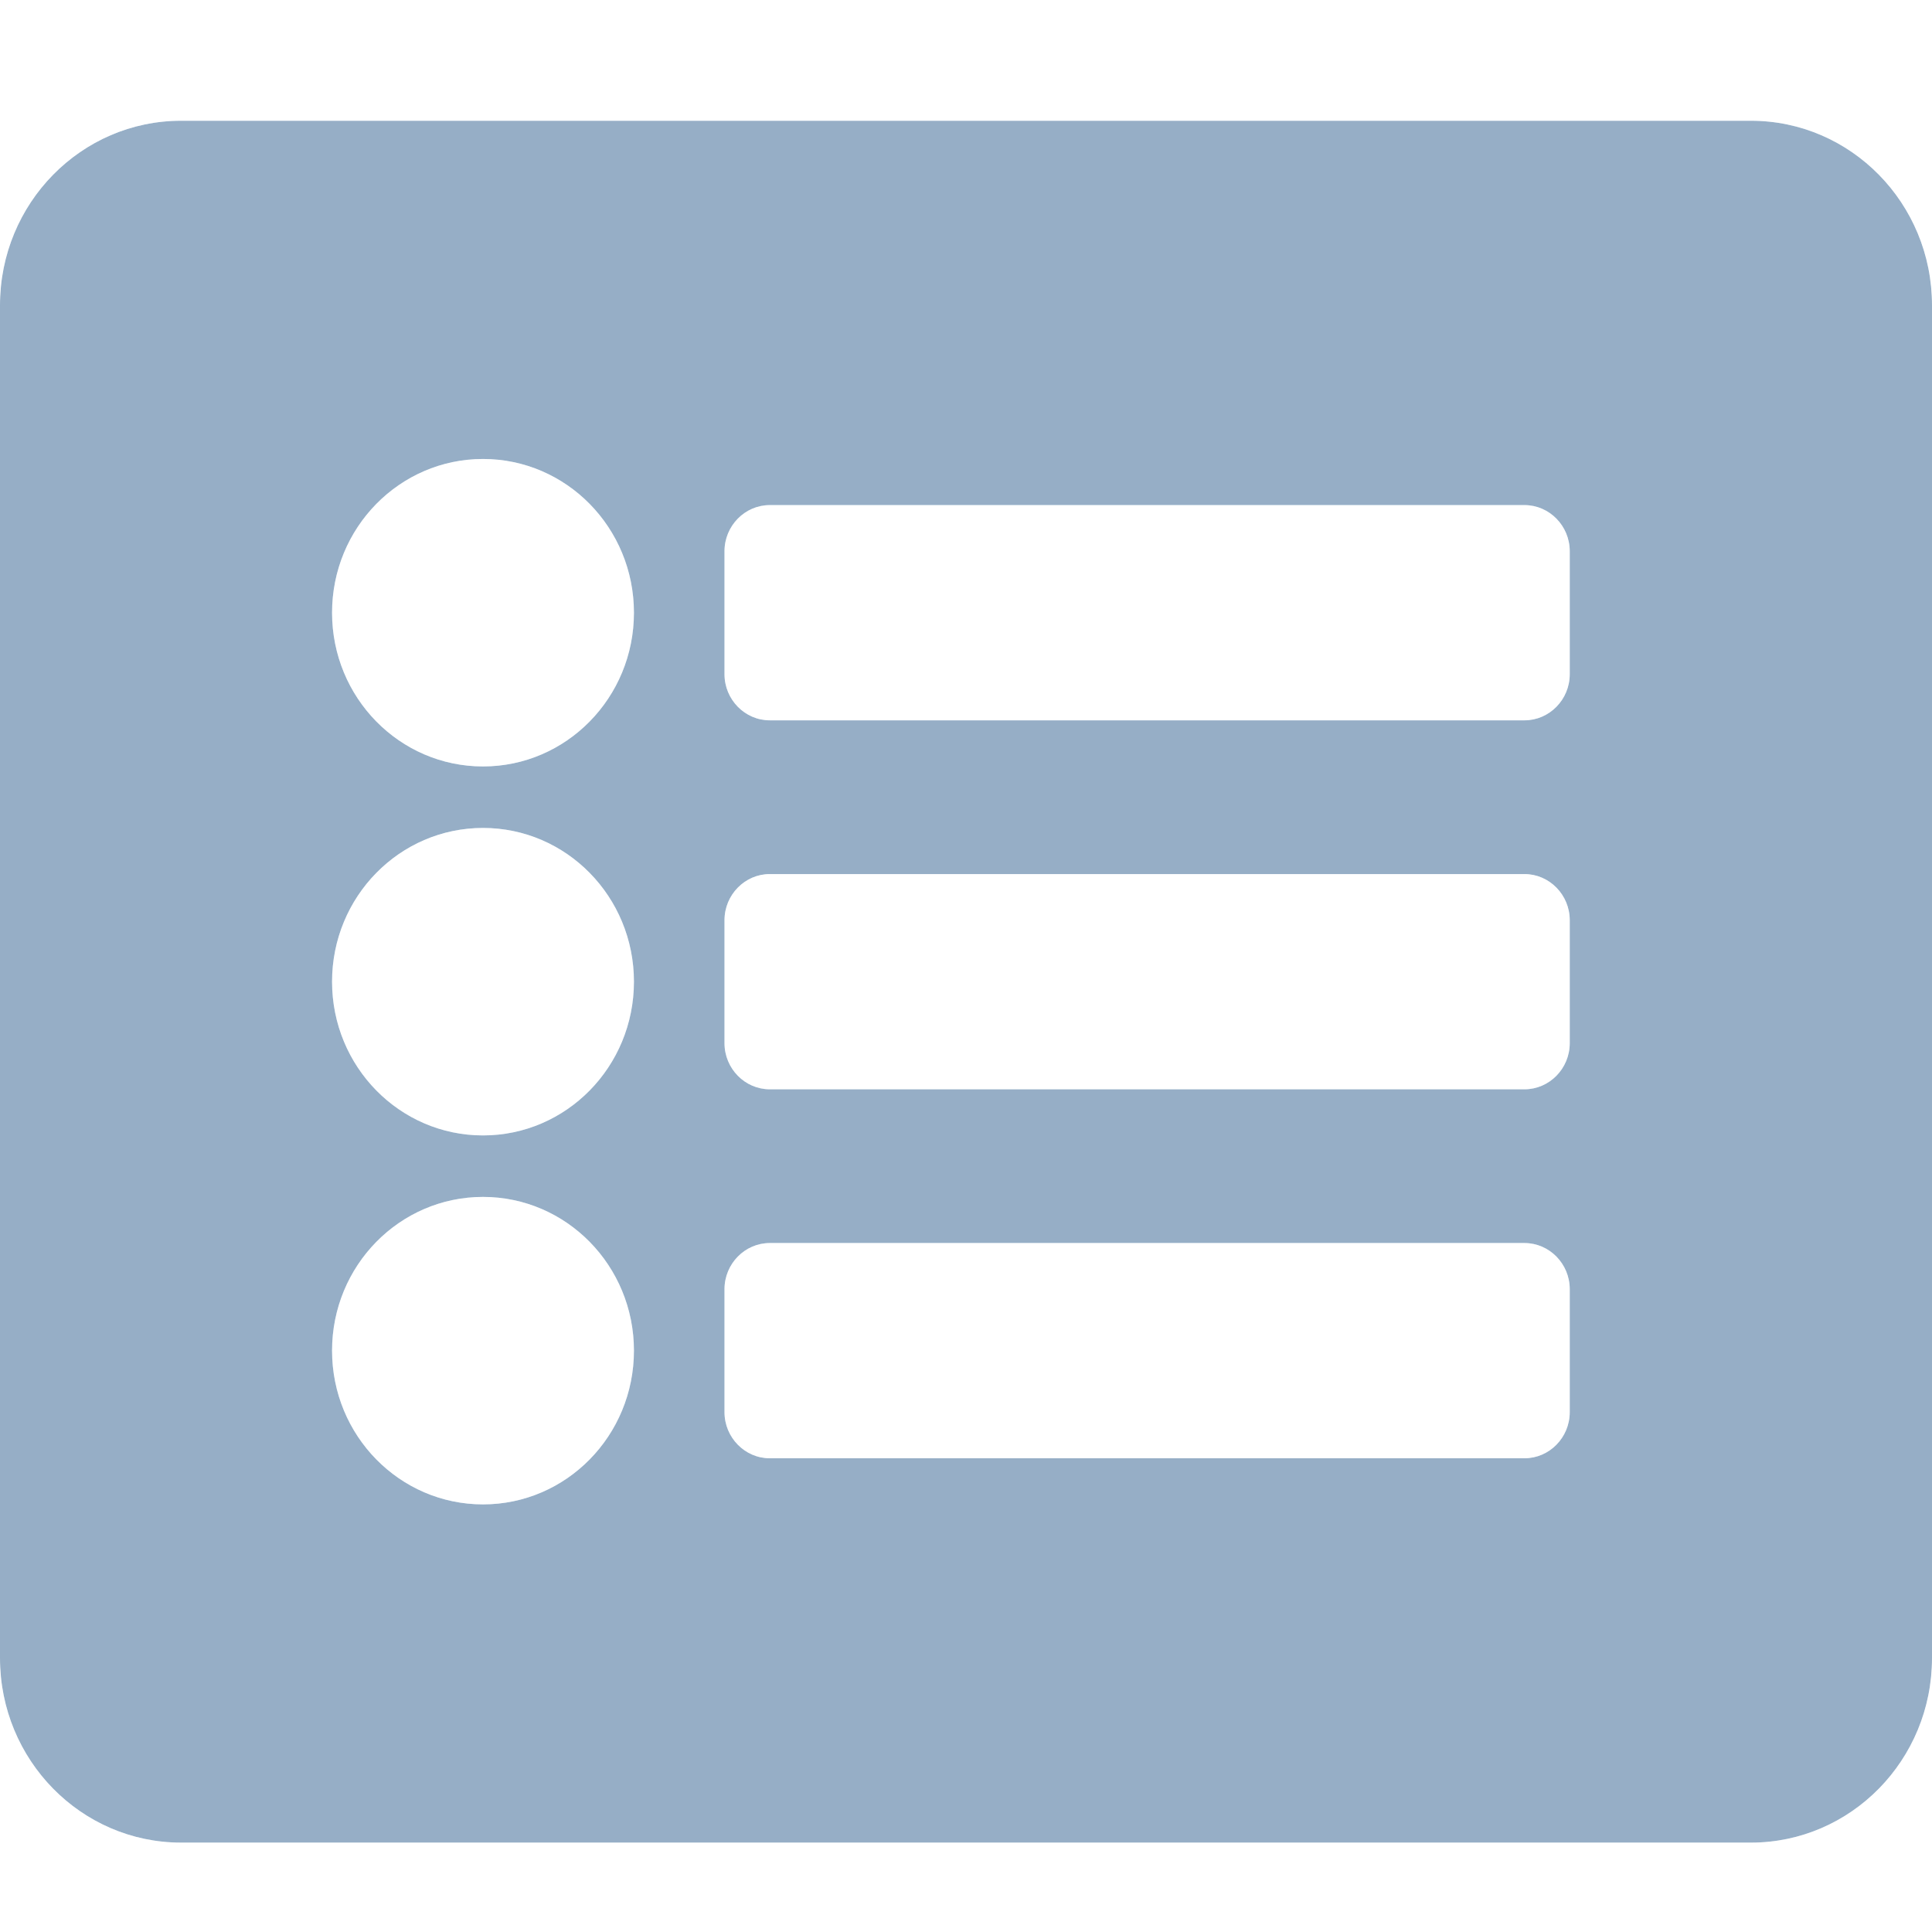
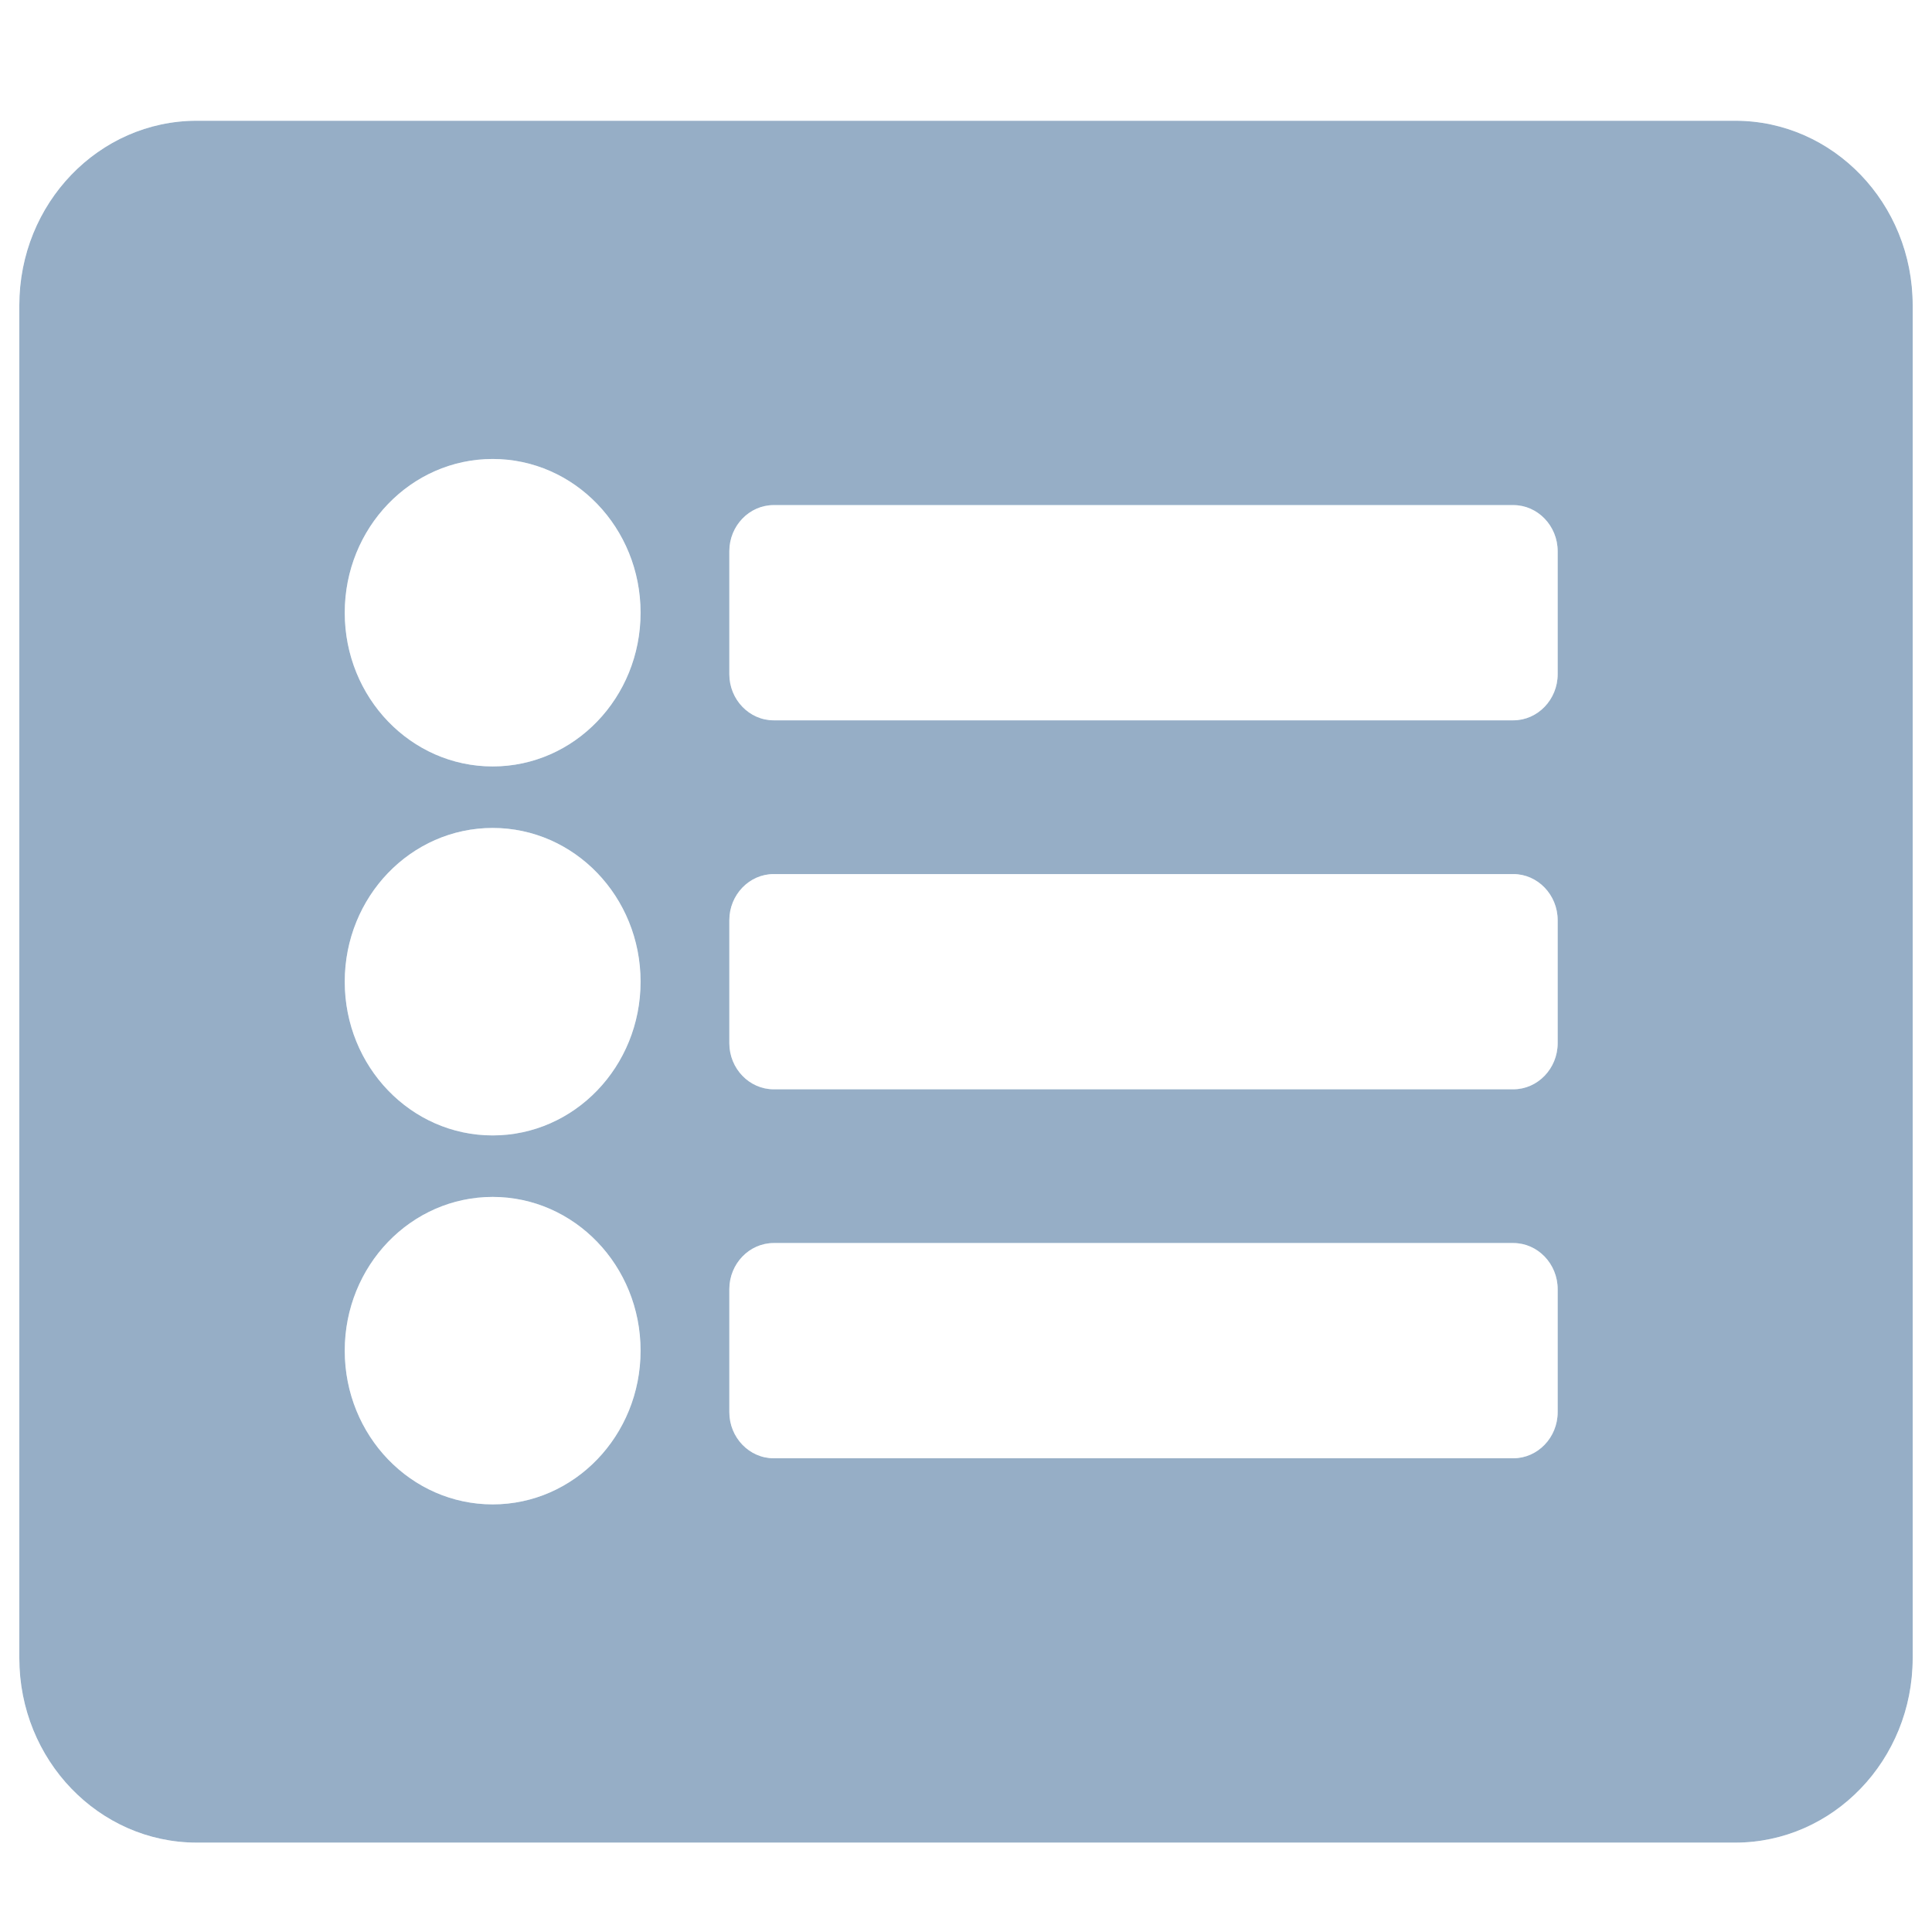
<svg xmlns="http://www.w3.org/2000/svg" viewBox="0 0 512 512" version="1.1" id="svg1075">
  <defs id="defs1079">
    <filter style="color-interpolation-filters:sRGB;" id="filter386" x="0" y="0" width="1" height="1">
      <feComposite in2="SourceGraphic" operator="arithmetic" k1="0" k2="1" result="composite1" id="feComposite372" />
      <feColorMatrix in="composite1" values="1" type="saturate" result="colormatrix1" id="feColorMatrix374" />
      <feFlood flood-opacity="1" flood-color="rgb(119,139,161)" result="flood1" id="feFlood376" />
      <feBlend in="flood1" in2="colormatrix1" mode="multiply" result="blend1" id="feBlend378" />
      <feBlend in2="blend1" mode="screen" result="blend2" id="feBlend380" />
      <feColorMatrix in="blend2" values="1" type="saturate" result="colormatrix2" id="feColorMatrix382" />
      <feComposite in="colormatrix2" in2="SourceGraphic" operator="in" k2="1" result="composite2" id="feComposite384" />
    </filter>
  </defs>
-   <path d="M 464,488.312 H 48 c -26.5,0 -48,-21.899 -48,-48.891 V 80.891 C 0,53.899 21.5,32 48,32 h 416 c 26.5,0 48,21.899 48,48.891 V 439.422 c 0,26.992 -21.5,48.891 -48,48.891 z M 128,121.633 c -22.1,0 -40,18.232 -40,40.742 0,22.51 17.9,40.742 40,40.742 22.1,0 40,-18.232 40,-40.742 0,-22.51 -17.9,-40.742 -40,-40.742 z m 0,97.781 c -22.1,0 -40,18.232 -40,40.742 0,22.51 17.9,40.742 40,40.742 22.1,0 40,-18.232 40,-40.742 0,-22.51 -17.9,-40.742 -40,-40.742 z m 0,97.781 c -22.1,0 -40,18.232 -40,40.742 0,22.51 17.9,40.742 40,40.742 22.1,0 40,-18.232 40,-40.742 0,-22.51 -17.9,-40.742 -40,-40.742 z M 416,178.672 v -32.594 c 0,-6.722 -5.4,-12.223 -12,-12.223 H 204 c -6.6,0 -12,5.5 -12,12.223 v 32.594 c 0,6.722 5.4,12.223 12,12.223 h 200 c 6.6,0 12,-5.5 12,-12.223 z m 0,97.781 v -32.594 c 0,-6.722 -5.4,-12.223 -12,-12.223 H 204 c -6.6,0 -12,5.5 -12,12.223 v 32.594 c 0,6.722 5.4,12.223 12,12.223 h 200 c 6.6,0 12,-5.5 12,-12.223 z m 0,97.781 V 341.641 c 0,-6.722 -5.4,-12.223 -12,-12.223 H 204 c -6.6,0 -12,5.5 -12,12.223 v 32.594 c 0,6.722 5.4,12.223 12,12.223 h 200 c 6.6,0 12,-5.5 12,-12.223 z" id="path1073" style="stroke-width:1.009;fill:#c2ccd5;filter:url(#filter386)" />
+   <path d="M 464,488.312 H 48 c -26.5,0 -48,-21.899 -48,-48.891 V 80.891 C 0,53.899 21.5,32 48,32 h 416 c 26.5,0 48,21.899 48,48.891 V 439.422 c 0,26.992 -21.5,48.891 -48,48.891 z M 128,121.633 c -22.1,0 -40,18.232 -40,40.742 0,22.51 17.9,40.742 40,40.742 22.1,0 40,-18.232 40,-40.742 0,-22.51 -17.9,-40.742 -40,-40.742 z m 0,97.781 c -22.1,0 -40,18.232 -40,40.742 0,22.51 17.9,40.742 40,40.742 22.1,0 40,-18.232 40,-40.742 0,-22.51 -17.9,-40.742 -40,-40.742 z m 0,97.781 c -22.1,0 -40,18.232 -40,40.742 0,22.51 17.9,40.742 40,40.742 22.1,0 40,-18.232 40,-40.742 0,-22.51 -17.9,-40.742 -40,-40.742 z M 416,178.672 v -32.594 c 0,-6.722 -5.4,-12.223 -12,-12.223 H 204 c -6.6,0 -12,5.5 -12,12.223 v 32.594 c 0,6.722 5.4,12.223 12,12.223 h 200 c 6.6,0 12,-5.5 12,-12.223 z m 0,97.781 v -32.594 c 0,-6.722 -5.4,-12.223 -12,-12.223 H 204 c -6.6,0 -12,5.5 -12,12.223 v 32.594 c 0,6.722 5.4,12.223 12,12.223 h 200 c 6.6,0 12,-5.5 12,-12.223 z m 0,97.781 V 341.641 c 0,-6.722 -5.4,-12.223 -12,-12.223 H 204 c -6.6,0 -12,5.5 -12,12.223 v 32.594 c 0,6.722 5.4,12.223 12,12.223 h 200 c 6.6,0 12,-5.5 12,-12.223 z" id="path1073" style="fill:#c2ccd5;stroke-width:1.009;filter:url(#filter386)" transform="matrix(0.98,0,0,1,5.12,0)" />
</svg>
